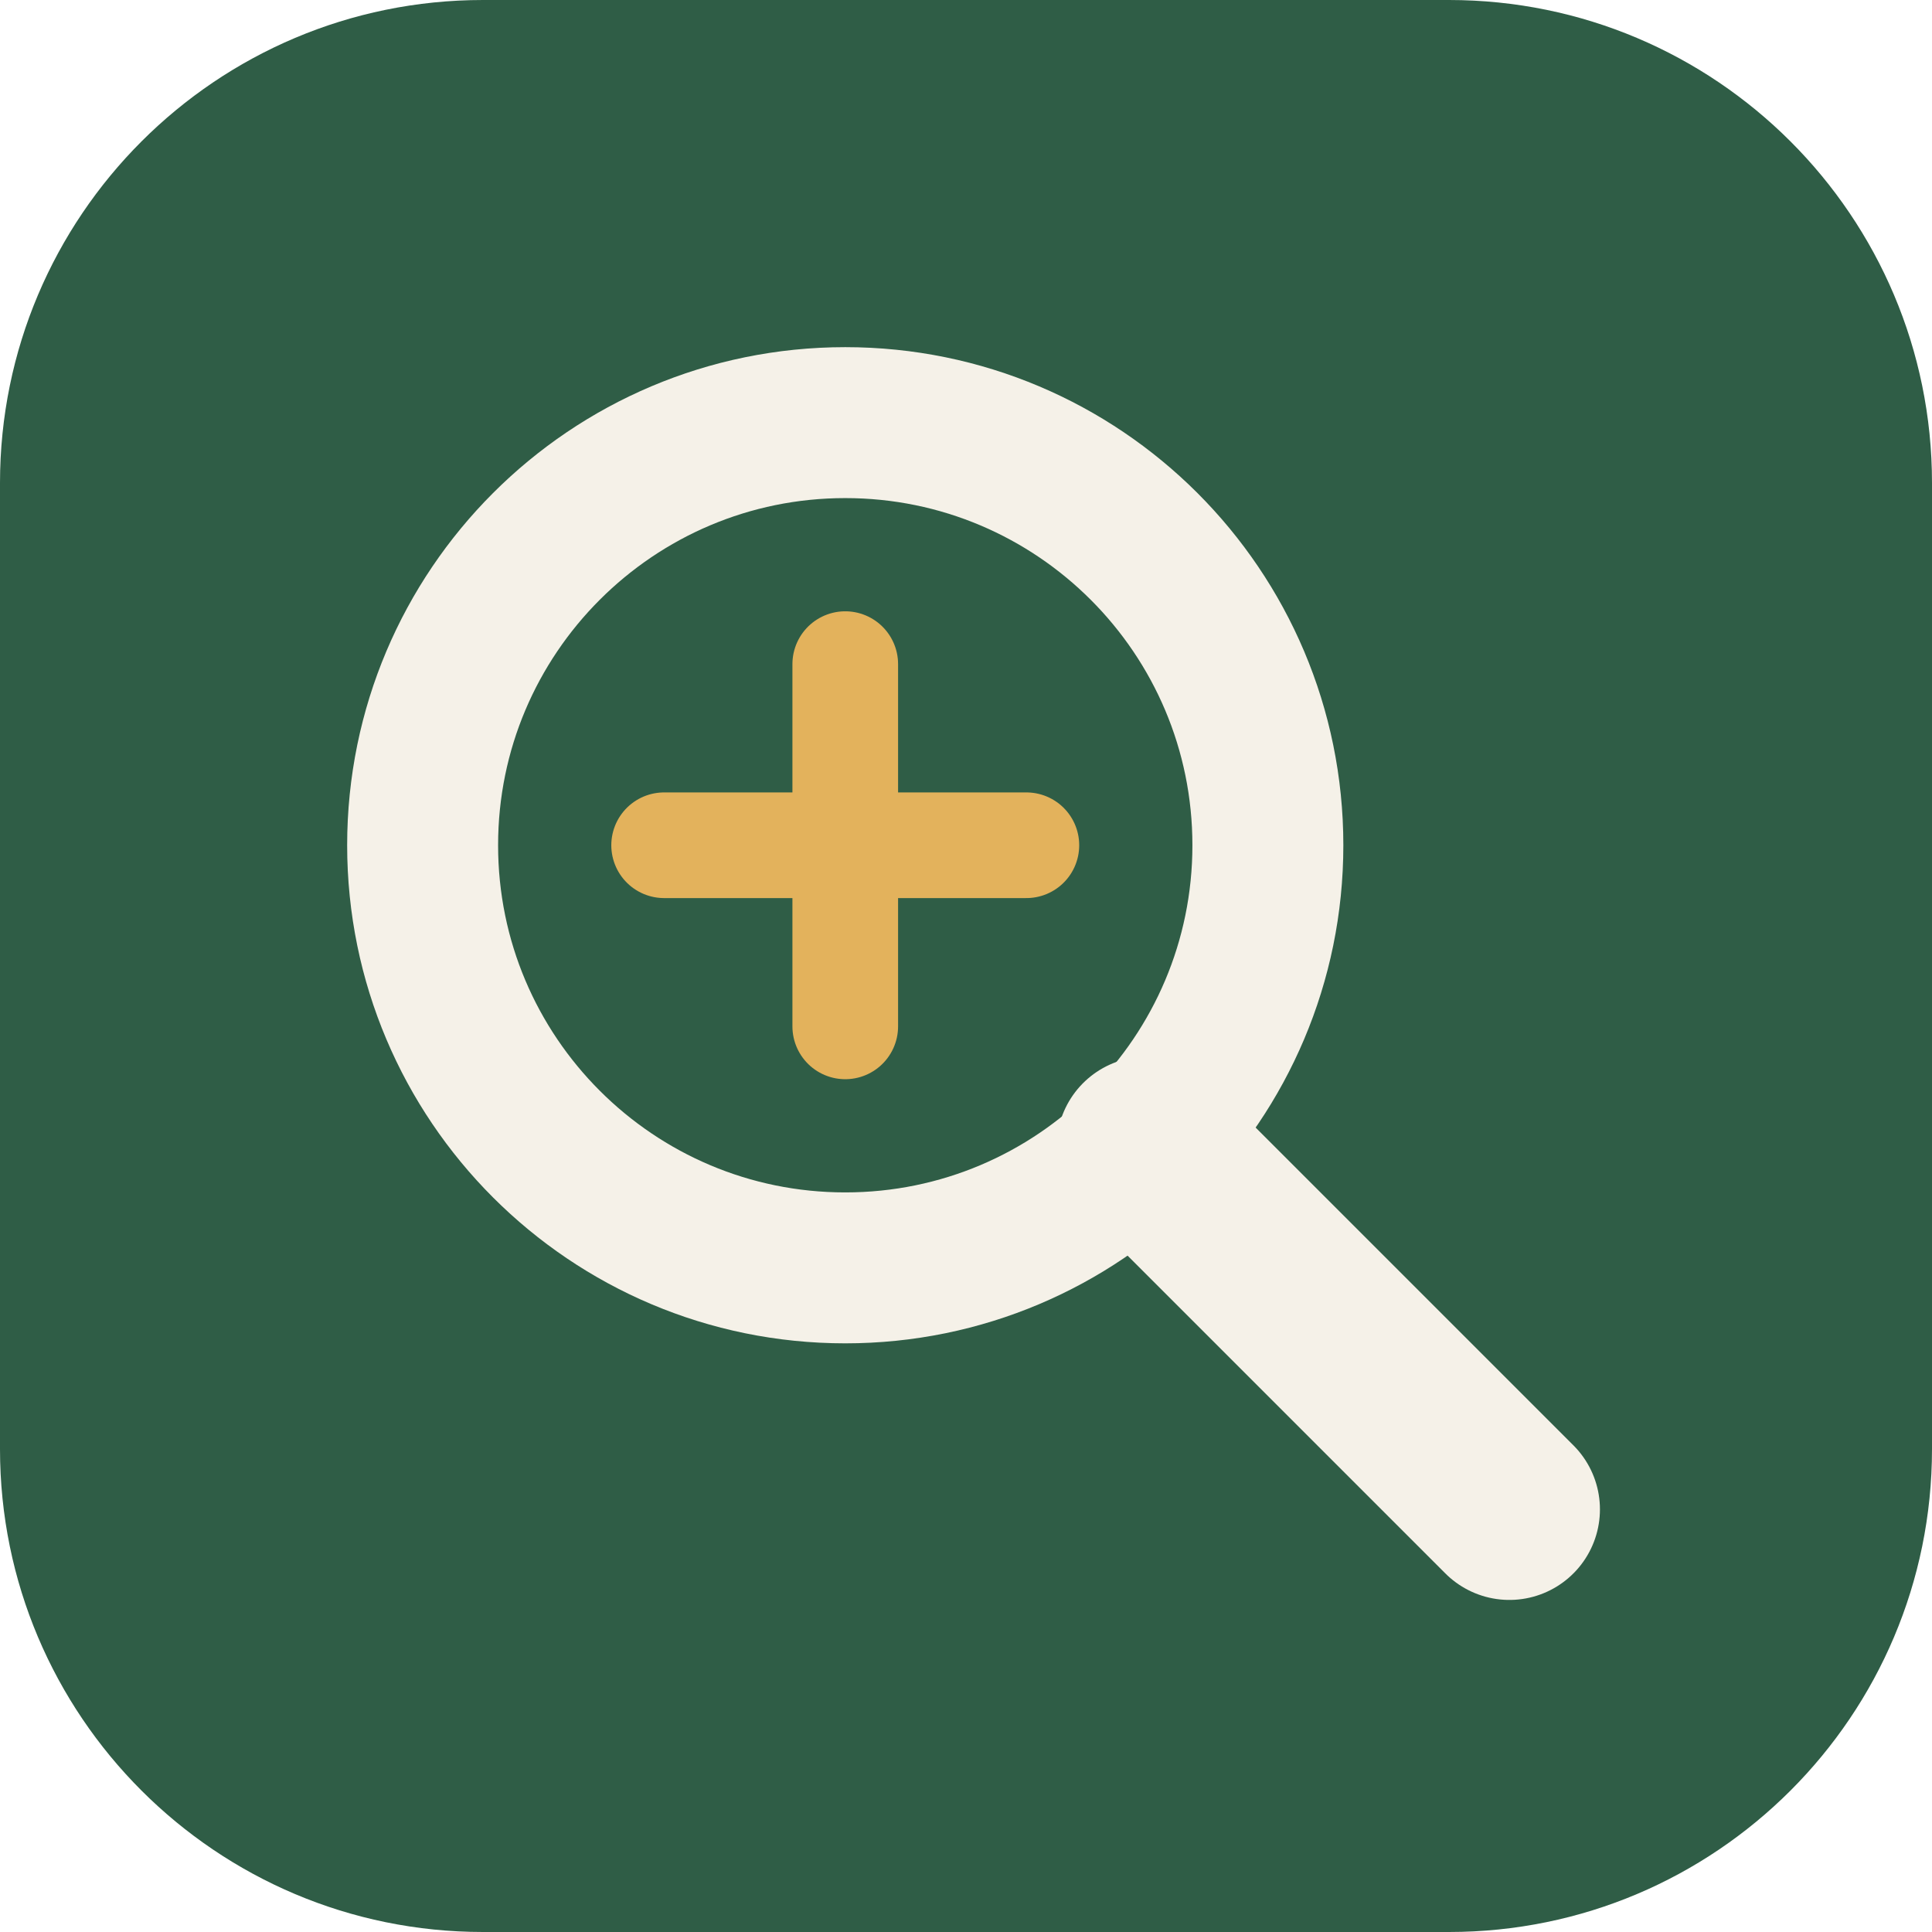
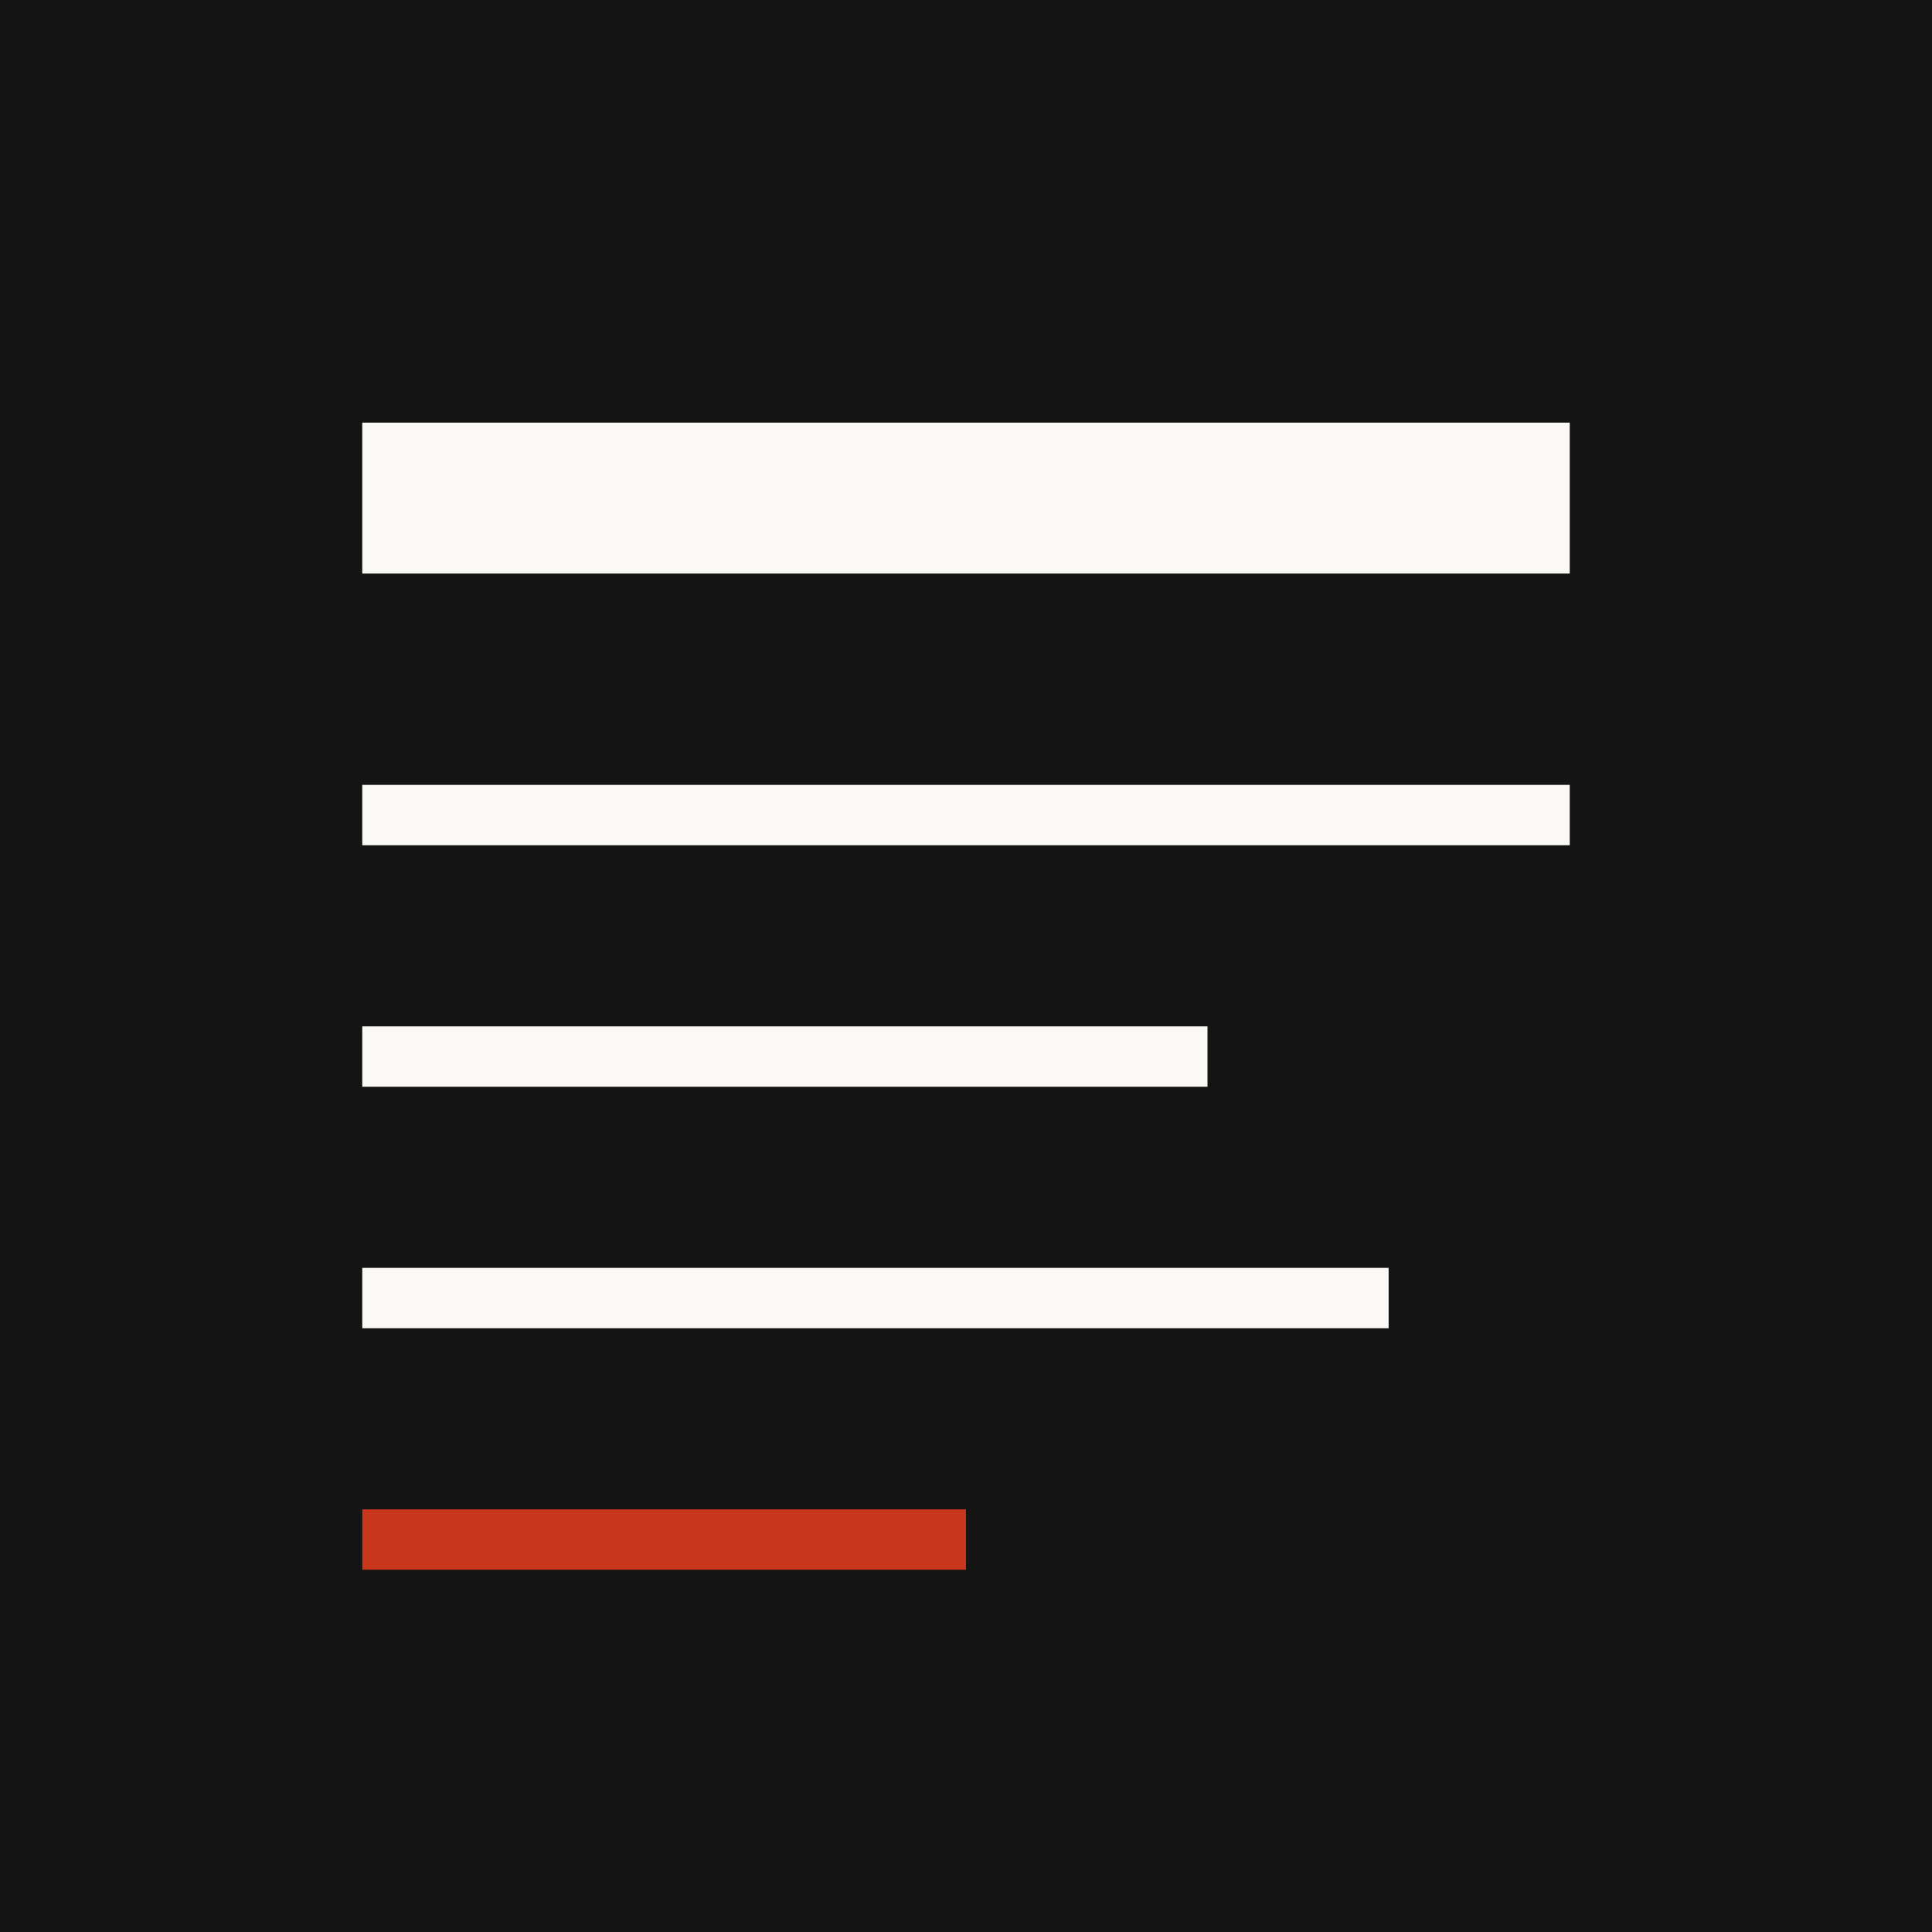
<svg xmlns="http://www.w3.org/2000/svg" viewBox="0 0 64 64">
-   <rect width="64" height="64" rx="16" fill="#2f5d46" />
-   <circle cx="28" cy="28" r="14" fill="none" stroke="#f5f1e8" stroke-width="5" />
-   <path d="M38 38l12 12" stroke="#f5f1e8" stroke-width="6" stroke-linecap="round" />
-   <path d="M22 28h12M28 22v12" stroke="#e3b25c" stroke-width="3.5" stroke-linecap="round" />
+   <rect width="64" height="64" fill="#141414" />
+   <rect x="12" y="14" width="40" height="5" fill="#faf9f5" />
+   <rect x="12" y="26" width="40" height="2" fill="#faf9f5" />
+   <rect x="12" y="34" width="28" height="2" fill="#faf9f5" />
+   <rect x="12" y="42" width="34" height="2" fill="#faf9f5" />
+   <rect x="12" y="50" width="20" height="2" fill="#c8361c" />
</svg>
